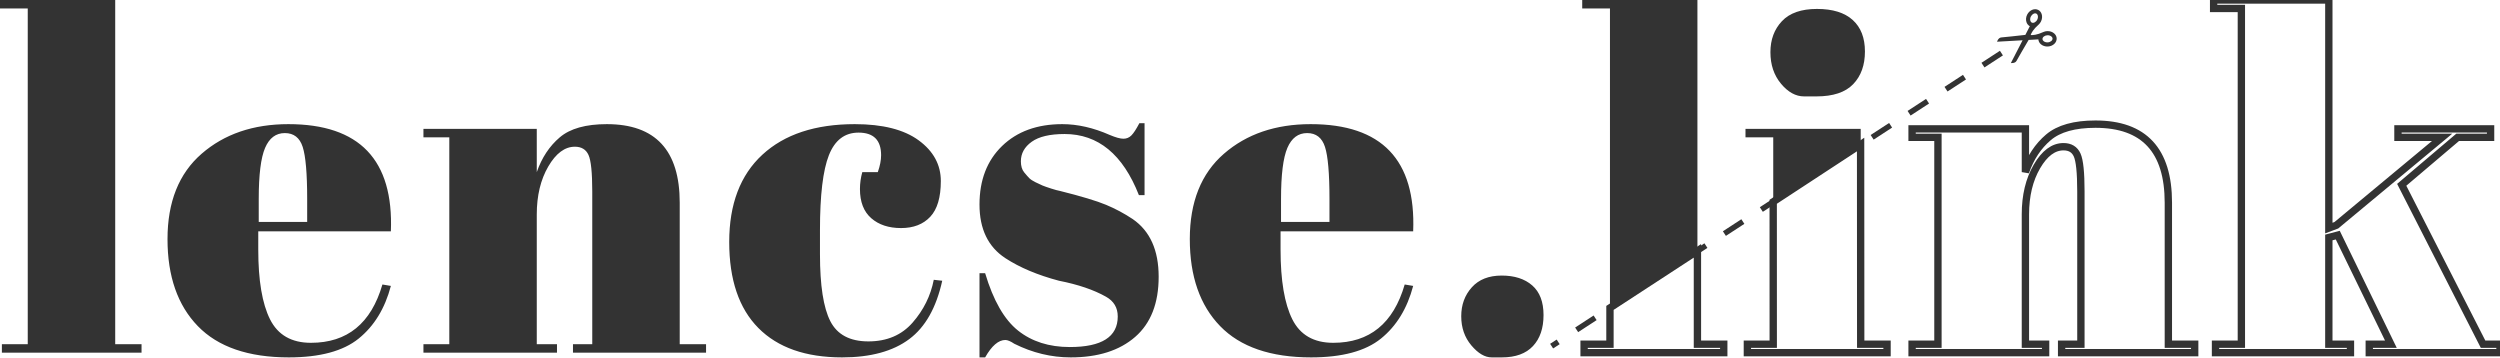
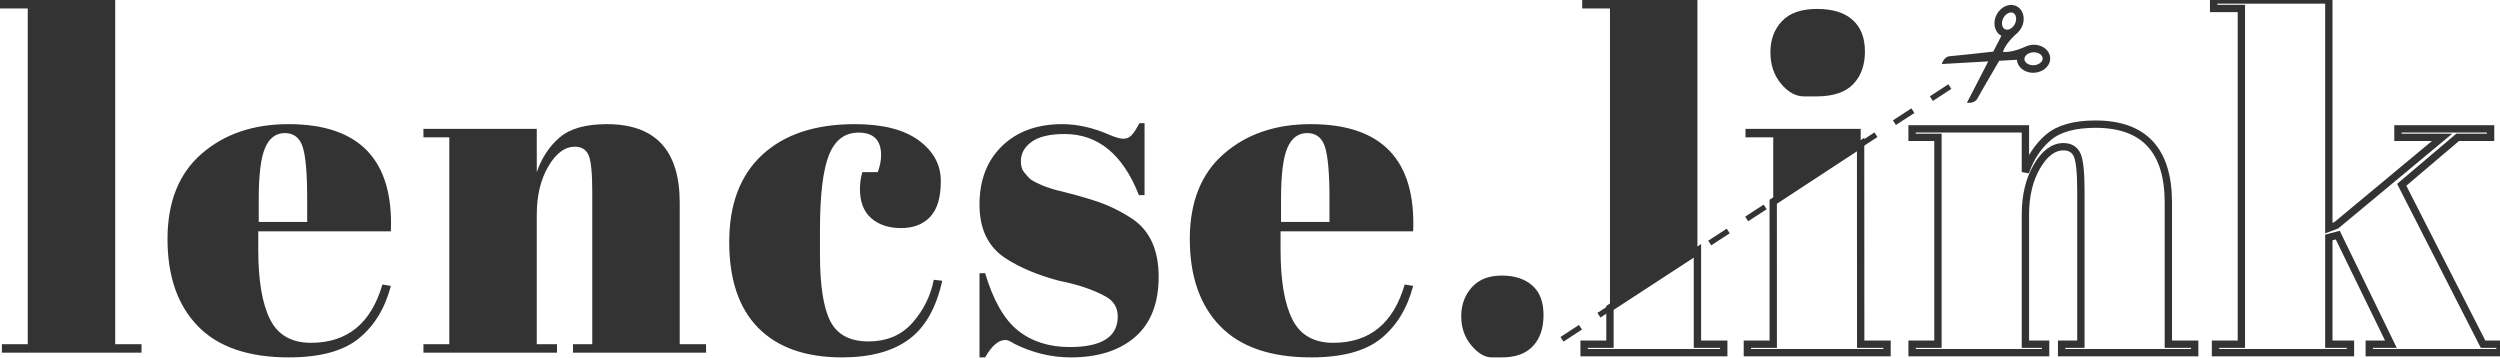
<svg xmlns="http://www.w3.org/2000/svg" viewBox="0 100 340.249 48.64">
  <path d="M 0 100 L 15.68 100 L 15.68 146.848 L 19.264 146.848 L 19.264 148 L 0.256 148 L 0.256 146.848 L 3.776 146.848 L 3.776 101.152 L 0 101.152 L 0 100 Z M 39.31 148.64 C 33.806 148.64 29.678 147.221 26.926 144.384 C 24.174 141.547 22.798 137.6 22.798 132.544 C 22.798 127.488 24.345 123.616 27.438 120.928 C 30.531 118.24 34.467 116.896 39.246 116.896 C 48.931 116.896 53.582 121.76 53.198 131.488 L 35.15 131.488 L 35.15 133.984 C 35.15 138.165 35.683 141.323 36.75 143.456 C 37.817 145.589 39.673 146.656 42.318 146.656 C 47.267 146.656 50.51 144.011 52.046 138.72 L 53.198 138.912 C 52.387 141.984 50.926 144.373 48.814 146.08 C 46.702 147.787 43.534 148.64 39.31 148.64 Z M 35.214 130.208 L 41.806 130.208 L 41.806 127.072 C 41.806 123.616 41.603 121.259 41.198 120 C 40.793 118.741 39.982 118.112 38.766 118.112 C 37.55 118.112 36.654 118.784 36.078 120.128 C 35.502 121.472 35.214 123.787 35.214 127.072 L 35.214 130.208 Z M 57.63 117.536 L 73.054 117.536 L 73.054 123.424 C 73.737 121.461 74.782 119.883 76.19 118.688 C 77.598 117.493 79.731 116.896 82.59 116.896 C 89.203 116.896 92.51 120.459 92.51 127.584 L 92.51 146.848 L 96.094 146.848 L 96.094 148 L 77.982 148 L 77.982 146.848 L 80.606 146.848 L 80.606 126.048 C 80.606 123.488 80.435 121.835 80.094 121.088 C 79.753 120.341 79.134 119.968 78.238 119.968 C 76.873 119.968 75.667 120.864 74.622 122.656 C 73.577 124.448 73.054 126.624 73.054 129.184 L 73.054 146.848 L 75.806 146.848 L 75.806 148 L 57.63 148 L 57.63 146.848 L 61.15 146.848 L 61.15 118.688 L 57.63 118.688 L 57.63 117.536 Z M 116.846 118.048 C 114.969 118.048 113.625 119.072 112.814 121.12 C 112.003 123.168 111.598 126.56 111.598 131.296 L 111.598 134.624 C 111.598 138.848 112.067 141.877 113.006 143.712 C 113.945 145.547 115.673 146.464 118.19 146.464 C 120.707 146.464 122.713 145.611 124.206 143.904 C 125.699 142.197 126.659 140.256 127.086 138.08 L 128.238 138.208 C 127.427 141.877 125.934 144.523 123.758 146.144 C 121.539 147.808 118.489 148.64 114.606 148.64 C 109.657 148.64 105.859 147.307 103.214 144.64 C 100.569 141.973 99.246 138.069 99.246 132.928 C 99.246 127.787 100.75 123.829 103.758 121.056 C 106.766 118.283 110.958 116.896 116.334 116.896 C 120.131 116.896 123.033 117.632 125.038 119.104 C 127.043 120.576 128.046 122.421 128.046 124.64 C 128.046 126.859 127.566 128.48 126.606 129.504 C 125.646 130.528 124.323 131.04 122.638 131.04 C 120.953 131.04 119.598 130.592 118.574 129.696 C 117.55 128.8 117.038 127.477 117.038 125.728 C 117.038 124.96 117.145 124.192 117.358 123.424 L 119.47 123.424 C 119.769 122.571 119.918 121.803 119.918 121.12 C 119.918 119.072 118.894 118.048 116.846 118.048 Z M 133.309 148.64 L 133.309 137.184 L 134.077 137.184 C 135.186 140.896 136.68 143.499 138.557 144.992 C 140.434 146.485 142.781 147.232 145.597 147.232 C 149.949 147.232 152.125 145.845 152.125 143.072 C 152.125 141.877 151.592 140.981 150.525 140.384 C 148.861 139.445 146.728 138.72 144.125 138.208 C 141.224 137.44 138.792 136.416 136.829 135.136 C 134.482 133.6 133.309 131.168 133.309 127.84 C 133.309 124.512 134.333 121.856 136.381 119.872 C 138.429 117.888 141.16 116.896 144.573 116.896 C 146.664 116.896 148.818 117.387 151.037 118.368 C 151.848 118.709 152.466 118.88 152.893 118.88 C 153.32 118.88 153.682 118.731 153.981 118.432 C 154.28 118.133 154.642 117.579 155.069 116.768 L 155.773 116.768 L 155.773 126.56 L 155.005 126.56 C 152.829 121.013 149.458 118.24 144.893 118.24 C 142.888 118.24 141.394 118.592 140.413 119.296 C 139.432 120 138.941 120.885 138.941 121.952 C 138.941 122.592 139.09 123.093 139.389 123.456 C 139.688 123.819 139.922 124.085 140.093 124.256 C 140.264 124.427 140.541 124.608 140.925 124.8 C 141.309 124.992 141.629 125.141 141.885 125.248 C 142.141 125.355 142.536 125.493 143.069 125.664 C 143.602 125.835 143.997 125.941 144.253 125.984 C 147.154 126.709 149.245 127.339 150.525 127.872 C 151.805 128.405 153.021 129.056 154.173 129.824 C 156.52 131.445 157.693 134.059 157.693 137.664 C 157.693 141.269 156.626 144 154.493 145.856 C 152.36 147.712 149.437 148.64 145.725 148.64 C 143.08 148.64 140.52 148.021 138.045 146.784 C 137.533 146.443 137.128 146.272 136.829 146.272 C 135.89 146.272 134.973 147.061 134.077 148.64 L 133.309 148.64 Z M 178.444 148.64 C 172.94 148.64 168.812 147.221 166.06 144.384 C 163.308 141.547 161.932 137.6 161.932 132.544 C 161.932 127.488 163.479 123.616 166.572 120.928 C 169.665 118.24 173.601 116.896 178.38 116.896 C 188.065 116.896 192.716 121.76 192.332 131.488 L 174.284 131.488 L 174.284 133.984 C 174.284 138.165 174.817 141.323 175.884 143.456 C 176.951 145.589 178.807 146.656 181.452 146.656 C 186.401 146.656 189.644 144.011 191.18 138.72 L 192.332 138.912 C 191.521 141.984 190.06 144.373 187.948 146.08 C 185.836 147.787 182.668 148.64 178.444 148.64 Z M 174.348 130.208 L 180.94 130.208 L 180.94 127.072 C 180.94 123.616 180.737 121.259 180.332 120 C 179.927 118.741 179.116 118.112 177.9 118.112 C 176.684 118.112 175.788 118.784 175.212 120.128 C 174.636 121.472 174.348 123.787 174.348 127.072 L 174.348 130.208 Z M 204.41 148.64 C 204.41 148.64 203.946 148.64 203.018 148.64 C 202.09 148.64 201.167 148.096 200.25 147.008 C 199.333 145.92 198.874 144.597 198.874 143.04 C 198.874 141.483 199.354 140.171 200.314 139.104 C 201.274 138.037 202.629 137.504 204.378 137.504 C 206.127 137.504 207.514 137.952 208.538 138.848 C 209.562 139.744 210.074 141.088 210.074 142.88 C 210.074 144.672 209.594 146.08 208.634 147.104 C 207.674 148.128 206.266 148.64 204.41 148.64 Z M 215.339 100 L 231.019 100 L 231.019 146.848 L 234.603 146.848 L 234.603 148 L 215.595 148 L 215.595 146.848 L 219.115 146.848 L 219.115 101.152 L 215.339 101.152 L 215.339 100 Z M 247.225 113.12 C 247.225 113.12 246.66 113.12 245.529 113.12 C 244.398 113.12 243.353 112.544 242.393 111.392 C 241.433 110.24 240.953 108.811 240.953 107.104 C 240.953 105.397 241.476 103.989 242.521 102.88 C 243.566 101.771 245.156 101.216 247.289 101.216 C 249.422 101.216 251.044 101.717 252.153 102.72 C 253.262 103.723 253.817 105.152 253.817 107.008 C 253.817 108.864 253.284 110.347 252.217 111.456 C 251.15 112.565 249.486 113.12 247.225 113.12 Z M 237.561 117.536 L 253.241 117.536 L 253.241 146.848 L 256.825 146.848 L 256.825 148 L 237.817 148 L 237.817 146.848 L 241.337 146.848 L 241.337 118.688 L 237.561 118.688 L 237.561 117.536 Z M 260.233 117.536 L 275.657 117.536 L 275.657 123.424 C 276.34 121.461 277.385 119.883 278.793 118.688 C 280.201 117.493 282.334 116.896 285.193 116.896 C 291.806 116.896 295.113 120.459 295.113 127.584 L 295.113 146.848 L 298.697 146.848 L 298.697 148 L 280.585 148 L 280.585 146.848 L 283.209 146.848 L 283.209 126.048 C 283.209 123.488 283.038 121.835 282.697 121.088 C 282.356 120.341 281.737 119.968 280.841 119.968 C 279.476 119.968 278.27 120.864 277.225 122.656 C 276.18 124.448 275.657 126.624 275.657 129.184 L 275.657 146.848 L 278.409 146.848 L 278.409 148 L 260.233 148 L 260.233 146.848 L 263.753 146.848 L 263.753 118.688 L 260.233 118.688 L 260.233 117.536 Z M 322.457 148 L 322.457 146.848 L 325.401 146.848 L 318.169 132 L 316.953 132.32 L 316.953 146.848 L 319.897 146.848 L 319.897 148 L 301.529 148 L 301.529 146.848 L 305.049 146.848 L 305.049 101.152 L 301.273 101.152 L 301.273 100 L 316.953 100 L 316.953 131.04 L 317.977 130.656 L 332.377 118.688 L 326.361 118.688 L 326.361 117.536 L 338.969 117.536 L 338.969 118.688 L 334.489 118.688 L 326.873 125.152 L 337.945 146.848 L 340.249 146.848 L 340.249 148 L 322.457 148 Z" style="stroke-width: 6px; white-space: pre; vector-effect: non-scaling-stroke; fill: rgb(51, 51, 51);" />
  <path d="M 219.115 141.903 L 231.019 134.139 L 231.019 146.848 L 234.603 146.848 L 234.603 148 L 215.595 148 L 215.595 146.848 L 219.115 146.848 L 219.115 141.903 Z M 241.332 127.461 L 253.227 119.67 L 253.241 146.848 L 256.825 146.848 L 256.825 148 L 237.817 148 L 237.817 146.848 L 241.337 146.848 L 241.332 127.461 Z M 260.233 117.536 L 275.657 117.536 L 275.657 123.424 C 276.34 121.462 277.385 119.883 278.793 118.688 C 280.201 117.494 282.334 116.896 285.193 116.896 C 291.806 116.896 295.113 120.459 295.113 127.584 L 295.113 146.848 L 298.697 146.848 L 298.697 148 L 280.585 148 L 280.585 146.848 L 283.209 146.848 L 283.209 126.048 C 283.209 123.488 283.038 121.835 282.697 121.088 C 282.356 120.342 281.737 119.968 280.841 119.968 C 279.476 119.968 278.27 120.864 277.225 122.656 C 276.18 124.448 275.657 126.624 275.657 129.184 L 275.657 146.848 L 278.409 146.848 L 278.409 148 L 260.233 148 L 260.233 146.848 L 263.753 146.848 L 263.753 118.688 L 260.233 118.688 L 260.233 117.536 Z M 322.457 148 L 322.457 146.848 L 325.401 146.848 L 318.169 132 L 316.953 132.32 L 316.953 146.848 L 319.897 146.848 L 319.897 148 L 301.529 148 L 301.529 146.848 L 305.049 146.848 L 305.049 101.152 L 301.273 101.152 L 301.273 100 L 316.953 100 L 316.953 131.04 L 317.977 130.656 L 332.377 118.688 L 326.361 118.688 L 326.361 117.536 L 338.969 117.536 L 338.969 118.688 L 334.489 118.688 L 326.873 125.152 L 337.945 146.848 L 340.249 146.848 L 340.249 148 L 322.457 148 Z" style="white-space: pre; vector-effect: non-scaling-stroke; stroke: rgb(51, 51, 51); fill: rgb(255, 255, 255);" />
-   <path style="stroke-opacity: 1; stroke: rgb(51, 51, 51); stroke-dasharray: 3; stroke-width: 0.75px; fill: none;" d="M 278.316 127.112 L 205.253 127.221" transform="matrix(0.83867, -0.54464, 0.54464, 0.83867, -30.25285, 152.2013)" />
-   <g transform="matrix(-0.127967, -0.197052, 0.197052, -0.127967, 263.5685, 117.3533)" style="fill: rgb(51, 51, 51);">
+   <path style="stroke-opacity: 1; stroke: rgb(51, 51, 51); stroke-dasharray: 3; stroke-width: 0.75px; fill: none;" d="M 270.615 129.393 L 205.925 129.49" transform="matrix(0.83867, -0.54464, 0.54464, 0.83867, -32.05891, 150.6542)" />
+   <g transform="matrix(-0.232605, -0.358181, 0.358181, -0.232605, 249.3207, 129.9366)" style="fill: rgb(51, 51, 51);">
    <path d="M 26.279 79.652 C 25.467 78.236 24.207 77.277 22.877 76.916 C 21.826 76.629 20.736 76.717 19.793 77.25 L 16.988 72.346 C 18.724 68.883 22.621 61.119 23.32 59.895 C 24.226 58.312 22.605 56.428 22.605 56.428 L 15.245 69.3 L 7.887 56.428 C 7.887 56.428 6.267 58.312 7.172 59.894 C 7.872 61.119 11.77 68.882 13.504 72.345 L 10.7 77.249 C 9.757 76.716 8.665 76.628 7.616 76.915 C 6.284 77.276 5.025 78.235 4.213 79.651 C 2.755 82.198 3.312 85.253 5.452 86.478 C 6.401 87.023 7.5 87.11 8.559 86.823 C 9.888 86.46 11.15 85.501 11.961 84.088 C 12.316 83.464 12.551 82.811 12.671 82.162 L 12.671 82.163 C 12.672 82.158 12.672 82.153 12.677 82.148 C 12.684 82.094 12.694 82.04 12.699 81.981 C 13.301 77.942 14.439 75.879 15.244 74.877 C 16.051 75.879 17.19 77.941 17.791 81.981 C 17.797 82.04 17.807 82.094 17.812 82.148 C 17.816 82.153 17.816 82.158 17.818 82.163 L 17.818 82.162 C 17.939 82.81 18.173 83.464 18.527 84.088 C 19.339 85.501 20.601 86.46 21.931 86.823 C 22.99 87.11 24.089 87.023 25.04 86.478 C 27.181 85.253 27.736 82.199 26.279 79.652 Z M 9.879 82.896 C 9.419 83.699 8.69 84.304 7.931 84.511 C 7.593 84.603 7.097 84.659 6.642 84.398 C 5.672 83.843 5.513 82.212 6.296 80.842 C 6.764 80.03 7.473 79.439 8.246 79.228 C 8.581 79.137 9.077 79.082 9.534 79.341 C 10.505 79.898 10.663 81.525 9.879 82.896 Z M 23.849 84.398 C 23.394 84.66 22.9 84.603 22.562 84.511 C 21.802 84.304 21.074 83.699 20.613 82.896 C 19.83 81.525 19.988 79.898 20.959 79.341 C 21.416 79.081 21.912 79.137 22.248 79.228 C 23.019 79.439 23.73 80.03 24.195 80.842 C 24.978 82.212 24.82 83.843 23.849 84.398 Z" />
  </g>
</svg>
